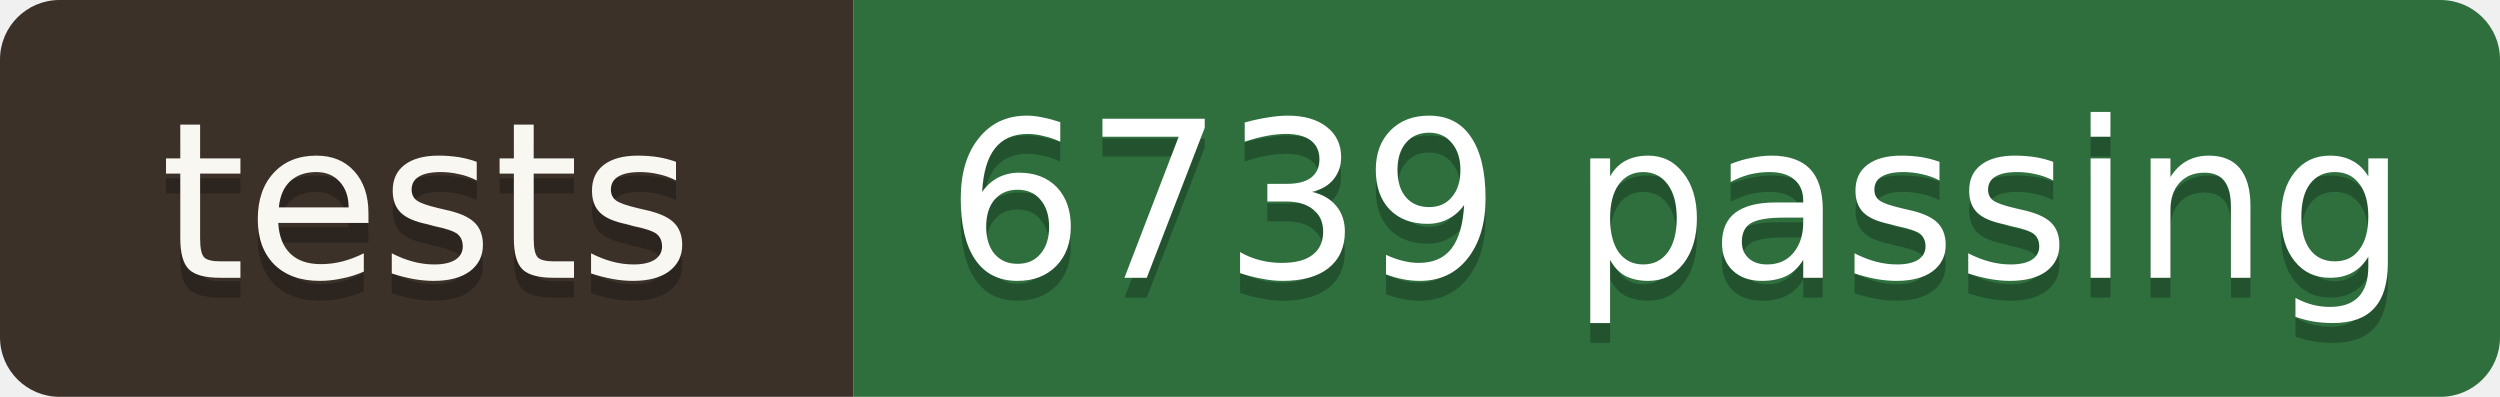
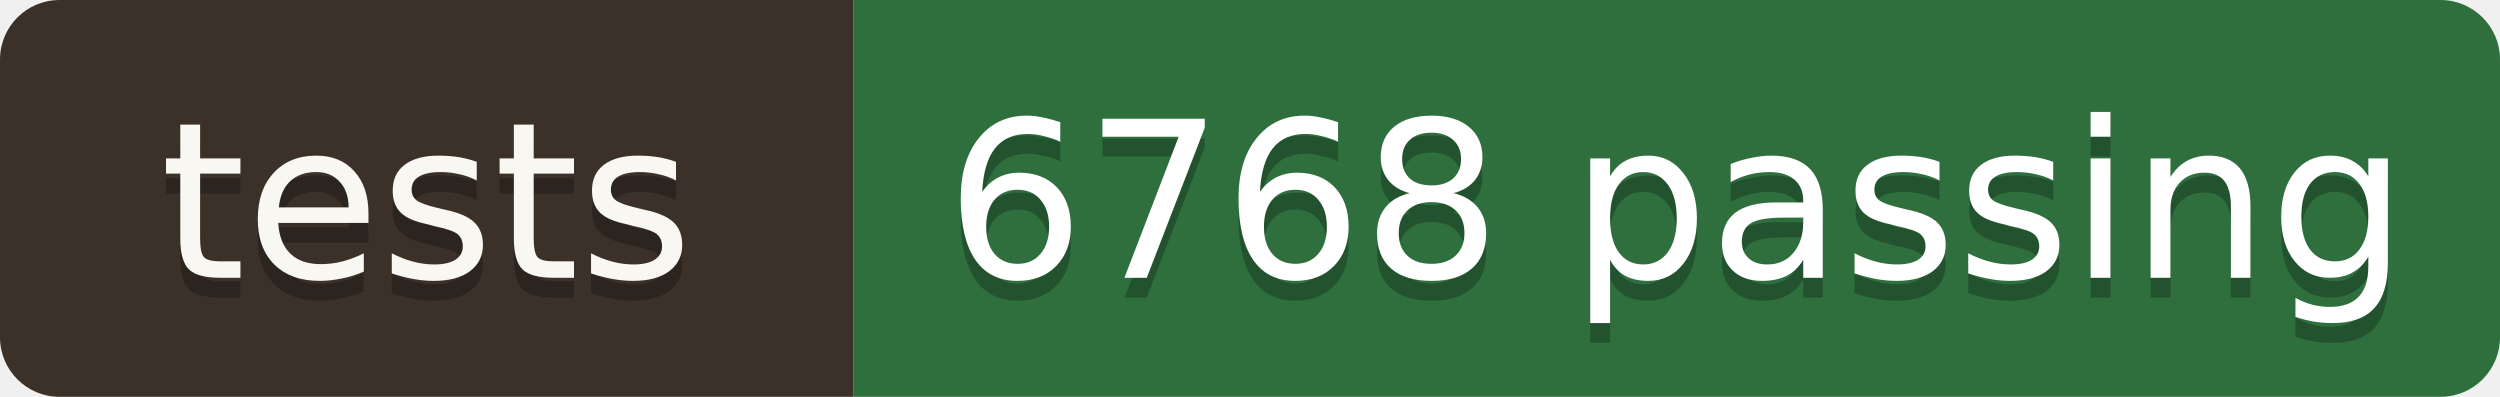
- <svg xmlns="http://www.w3.org/2000/svg" width="126" height="20" viewBox="0 0 126 20" role="img" aria-label="6739 tests passing">
+ <svg xmlns="http://www.w3.org/2000/svg" width="126" height="20" viewBox="0 0 126 20" role="img" aria-label="6768 tests passing">
  <clipPath id="r">
    <rect width="126" height="20" rx="3" fill="#fff" />
  </clipPath>
  <g clip-path="url(#r)">
    <rect width="43" height="20" fill="#3b3129" />
    <rect x="43" width="83" height="20" fill="#2f6f3e" />
  </g>
  <g font-family="Verdana,DejaVu Sans,Geneva,sans-serif" font-size="11">
    <text x="21.5" y="15" fill="#000" fill-opacity="0.25" text-anchor="middle" textLength="29" lengthAdjust="spacingAndGlyphs">tests</text>
    <text x="21.5" y="14" fill="#f8f7f2" text-anchor="middle" textLength="29" lengthAdjust="spacingAndGlyphs">tests</text>
-     <text x="84.5" y="15" fill="#000" fill-opacity="0.25" text-anchor="middle" textLength="69" lengthAdjust="spacingAndGlyphs">6739 passing</text>
-     <text x="84.5" y="14" fill="#fff" text-anchor="middle" textLength="69" lengthAdjust="spacingAndGlyphs">6739 passing</text>
+     <text x="84.5" y="15" fill="#000" fill-opacity="0.25" text-anchor="middle" textLength="69" lengthAdjust="spacingAndGlyphs">6768 passing</text>
+     <text x="84.5" y="14" fill="#fff" text-anchor="middle" textLength="69" lengthAdjust="spacingAndGlyphs">6768 passing</text>
  </g>
</svg>
